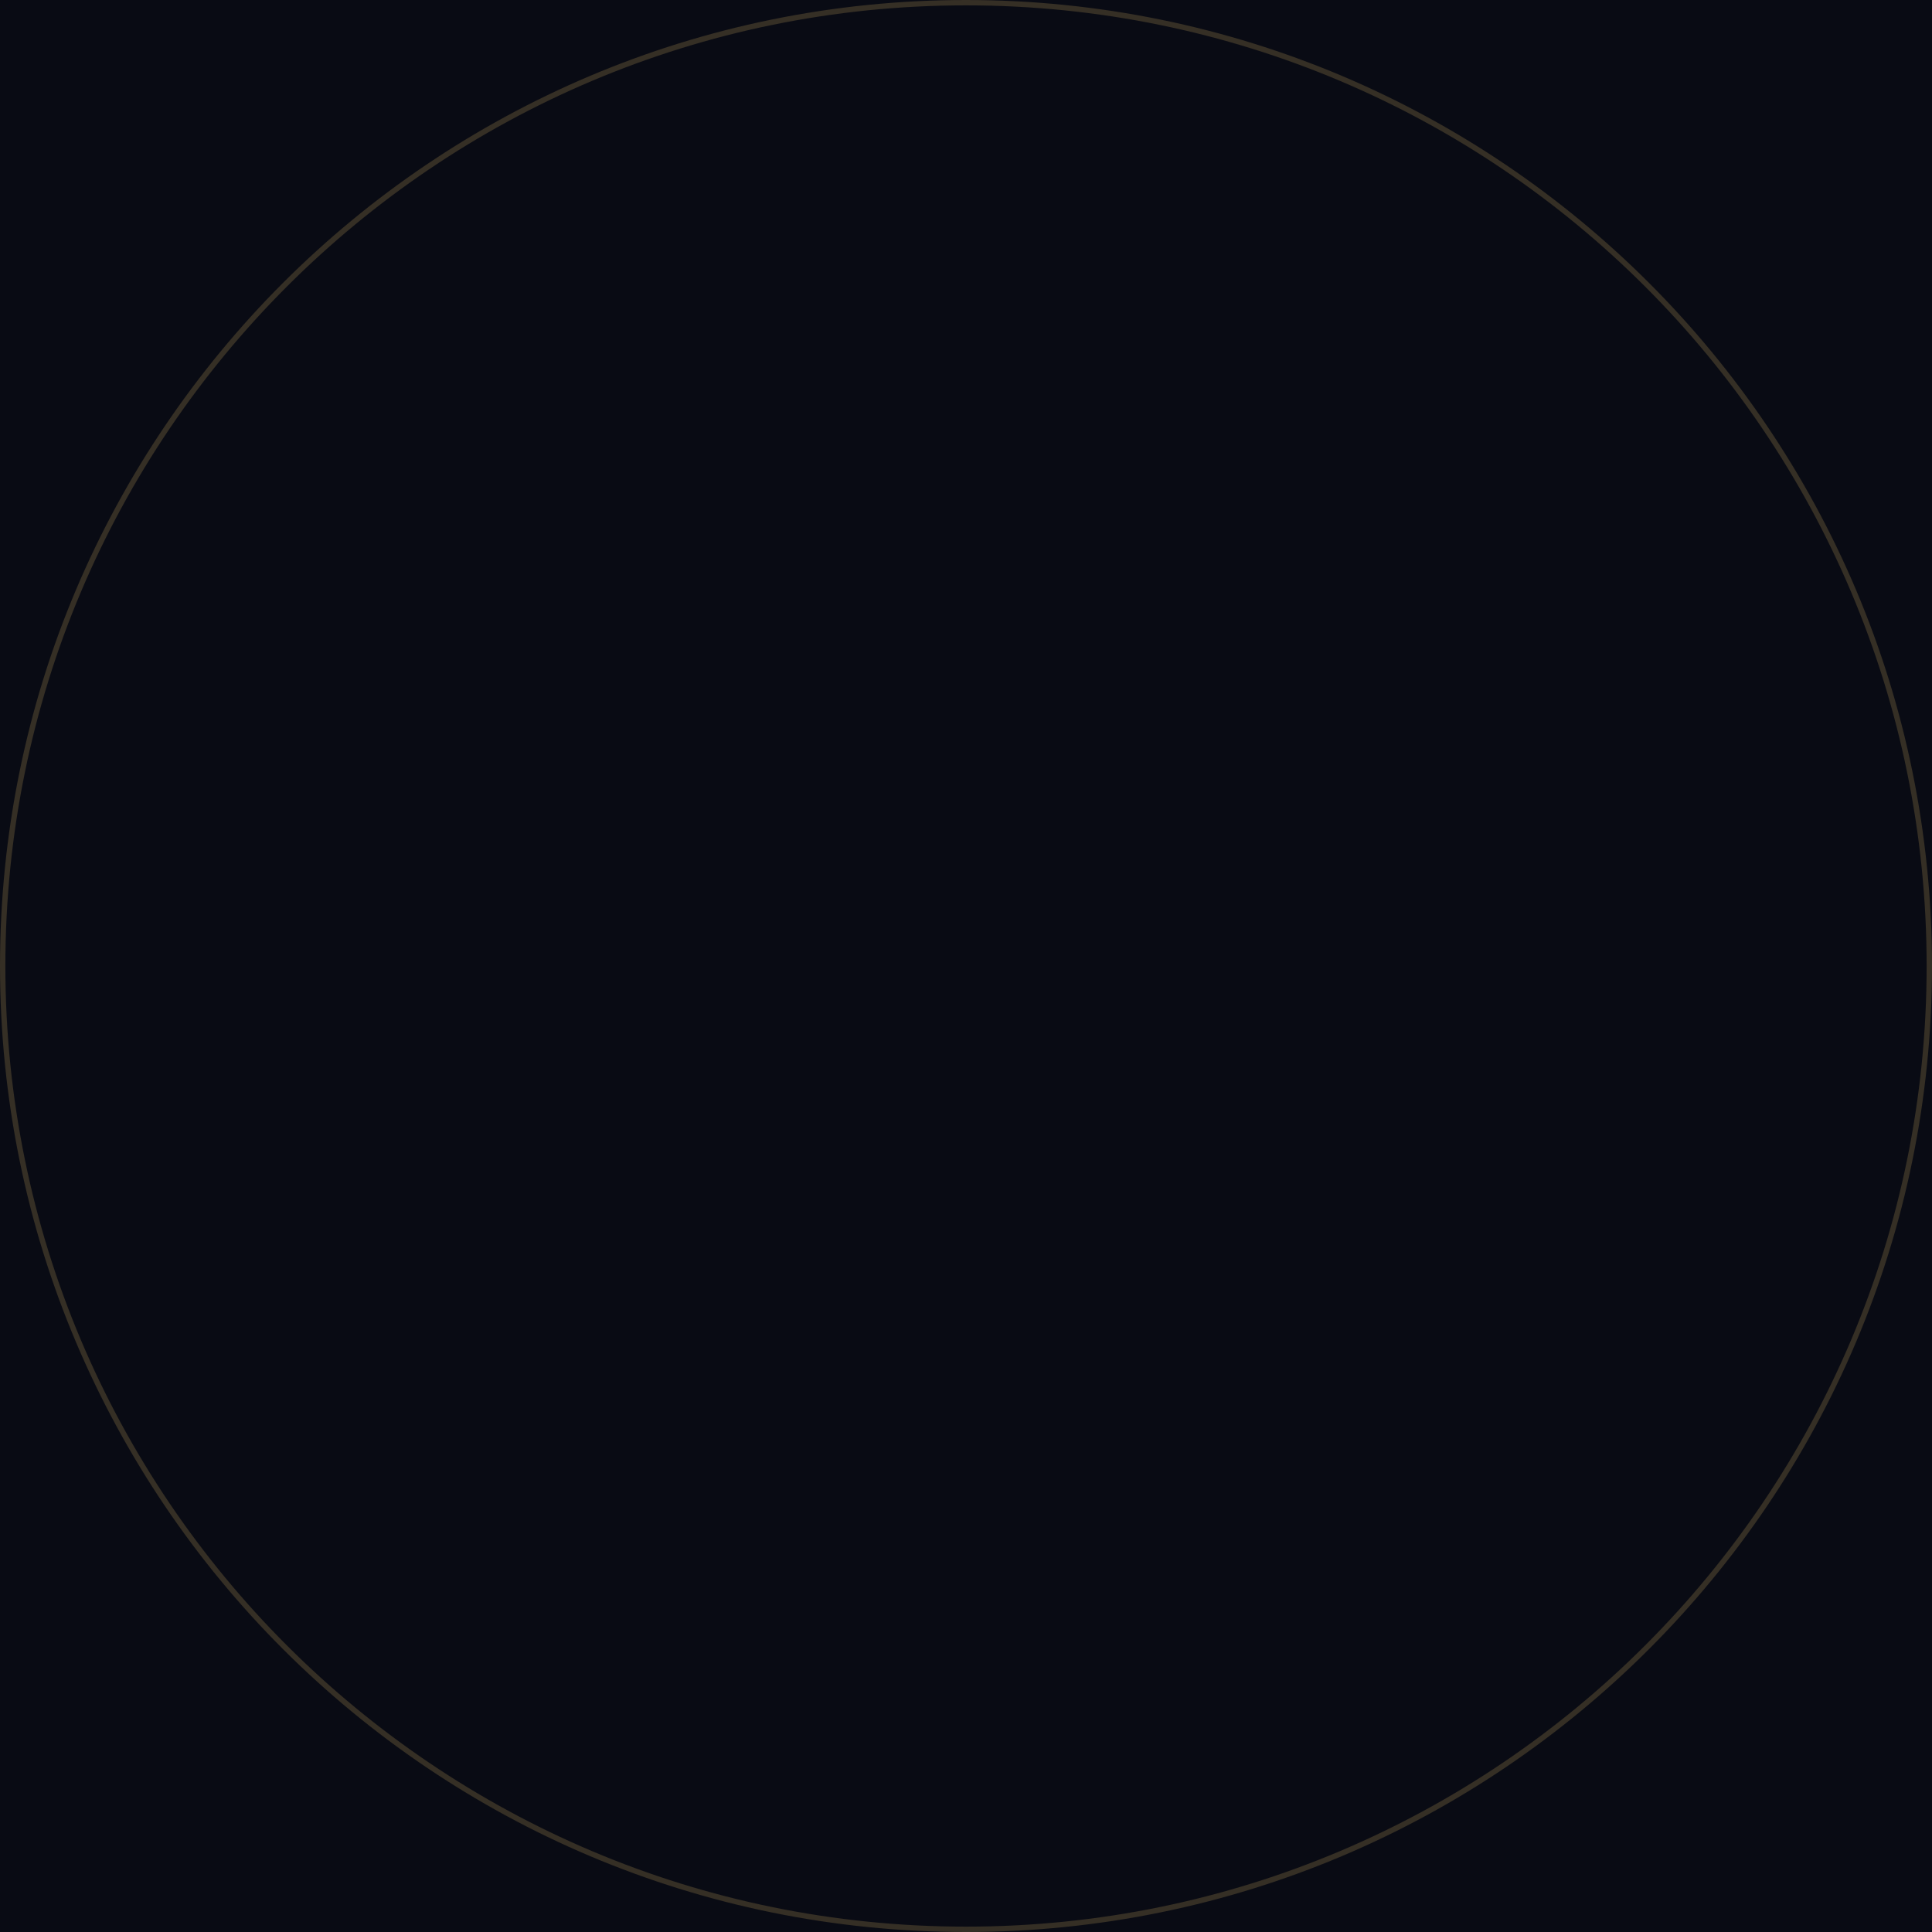
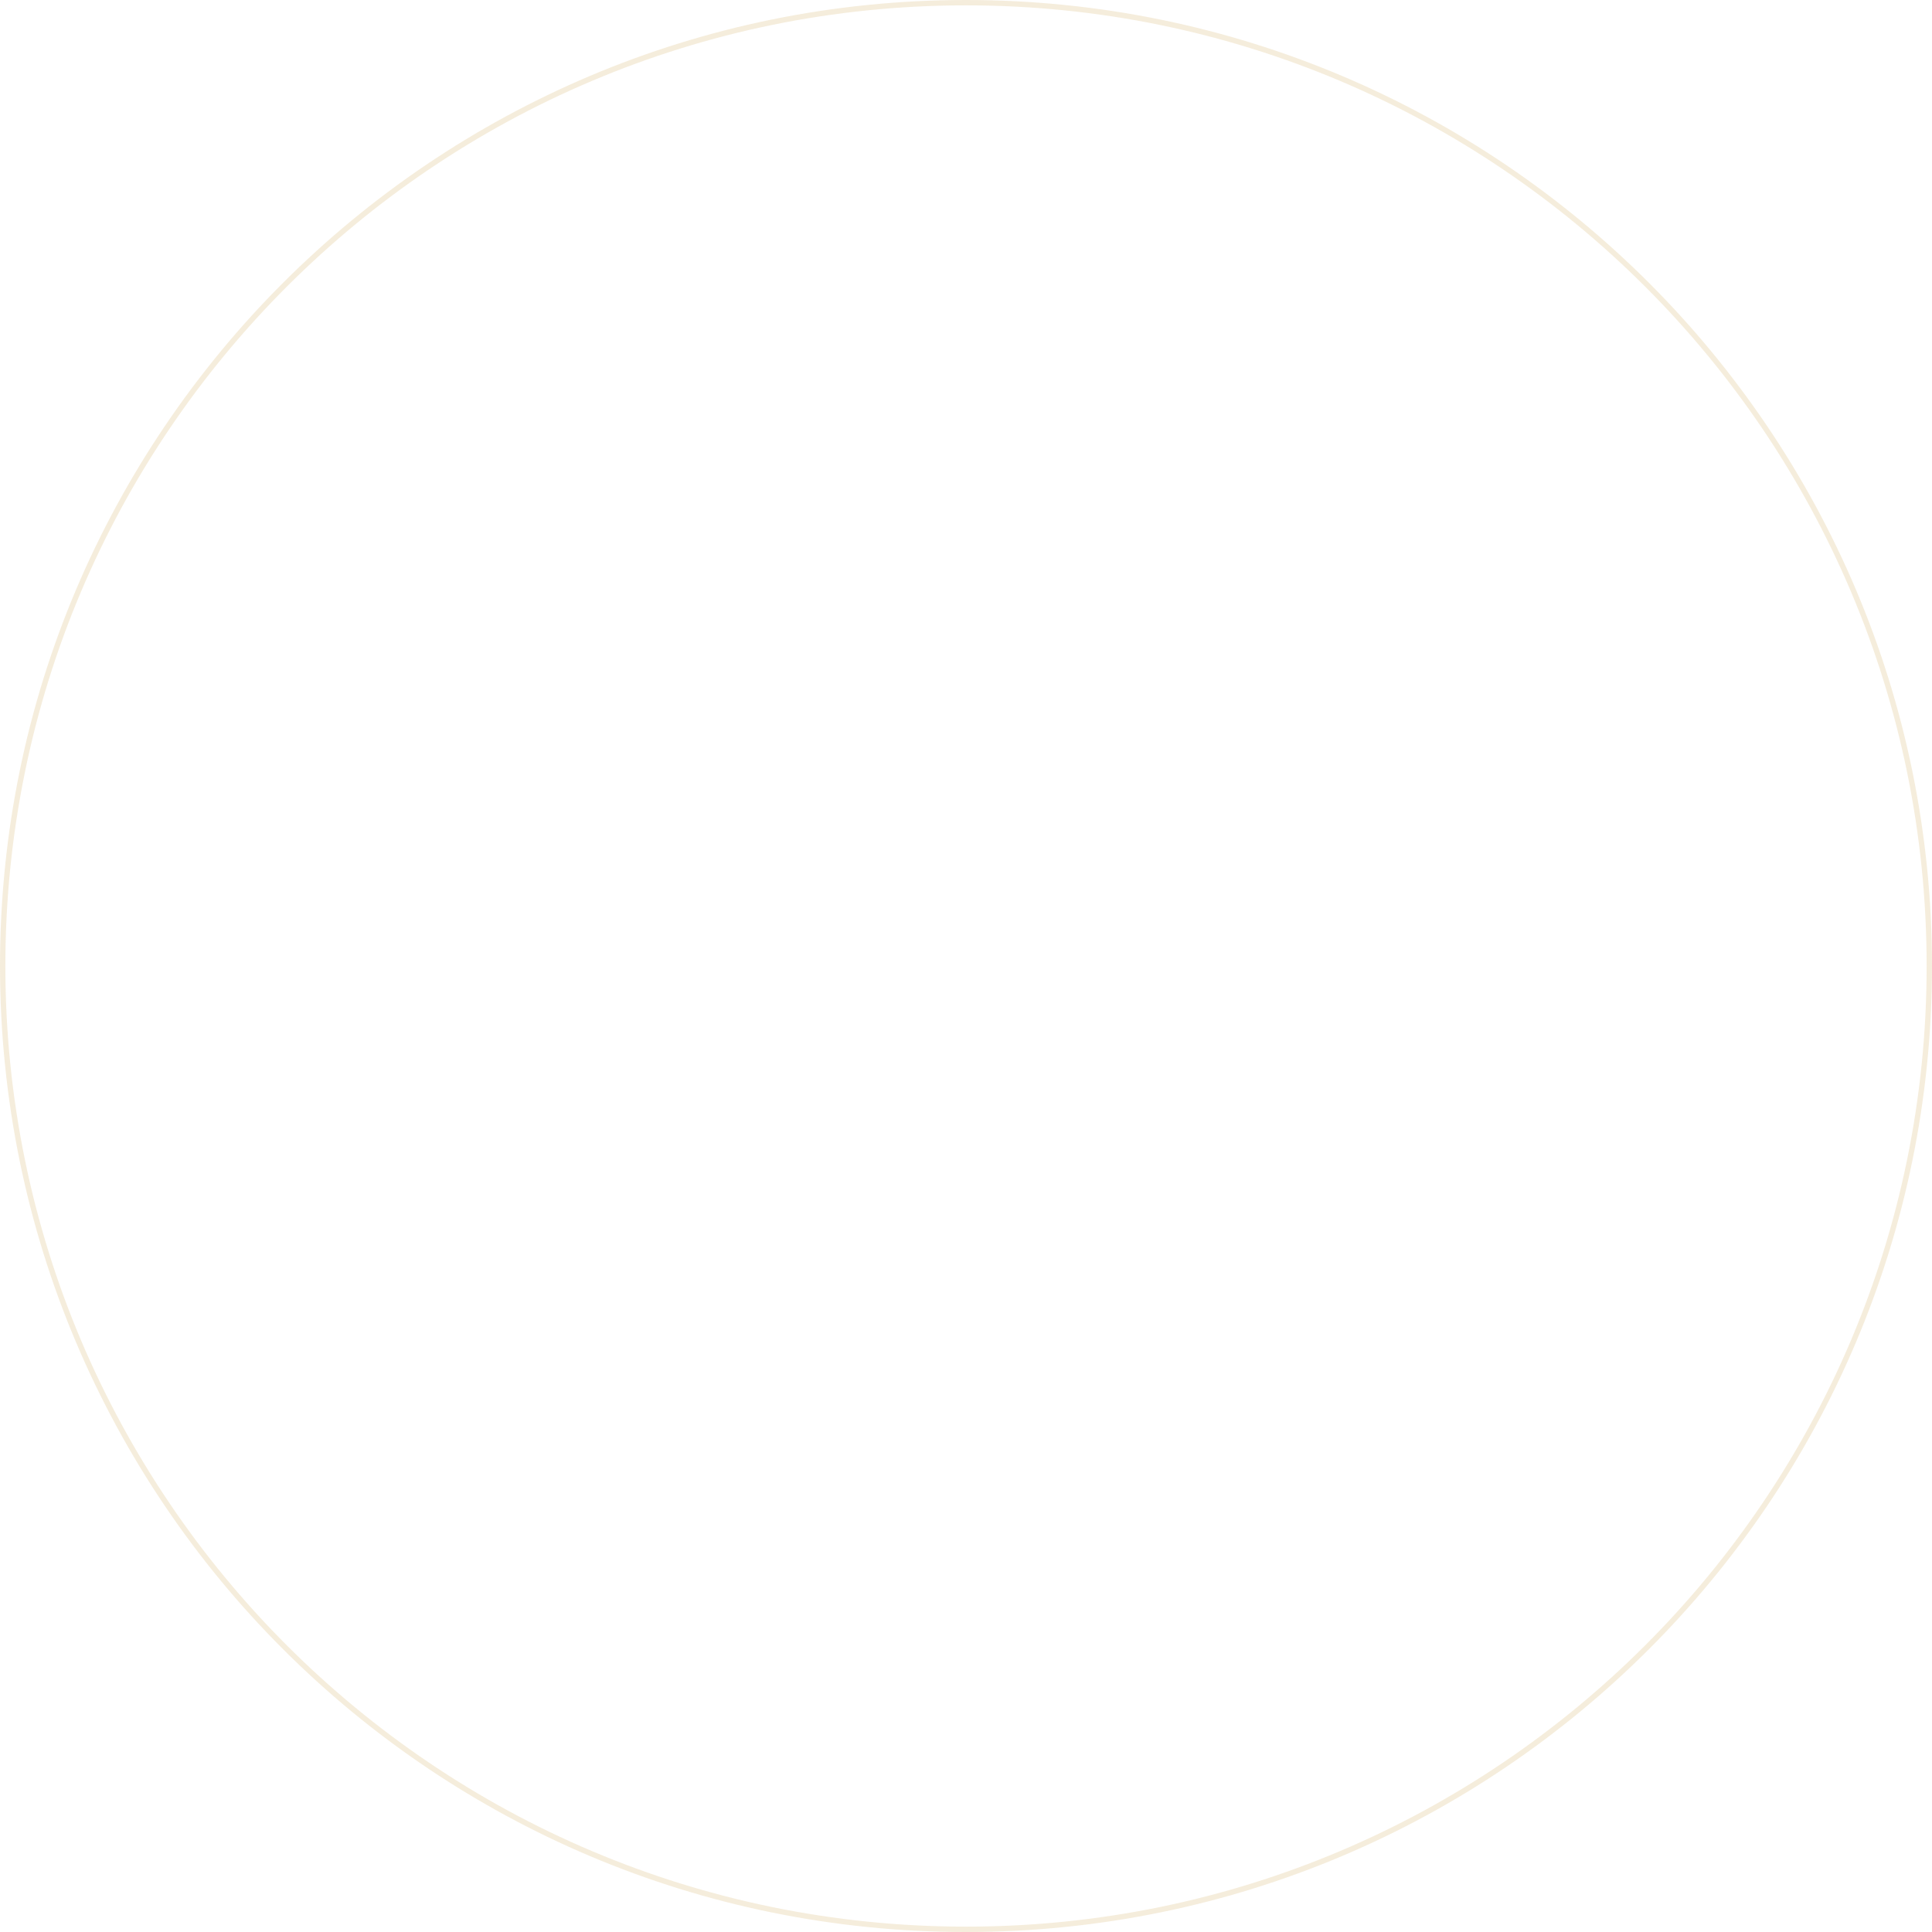
<svg xmlns="http://www.w3.org/2000/svg" width="360" height="360" viewBox="0 0 360 360" fill="none">
-   <rect width="360" height="360" fill="#1E1E1E" />
  <g id="ç³»ç»-ä¸æ_ä½åé">
-     <rect width="1280" height="10031" transform="translate(-768 -1858)" fill="#090B14" />
    <g id="02 è®¾è®¡ä¸»é¢">
      <circle id="s2_orbit1" cx="180" cy="180" r="179.5" stroke="#D1AD61" stroke-opacity="0.22" />
    </g>
  </g>
</svg>
